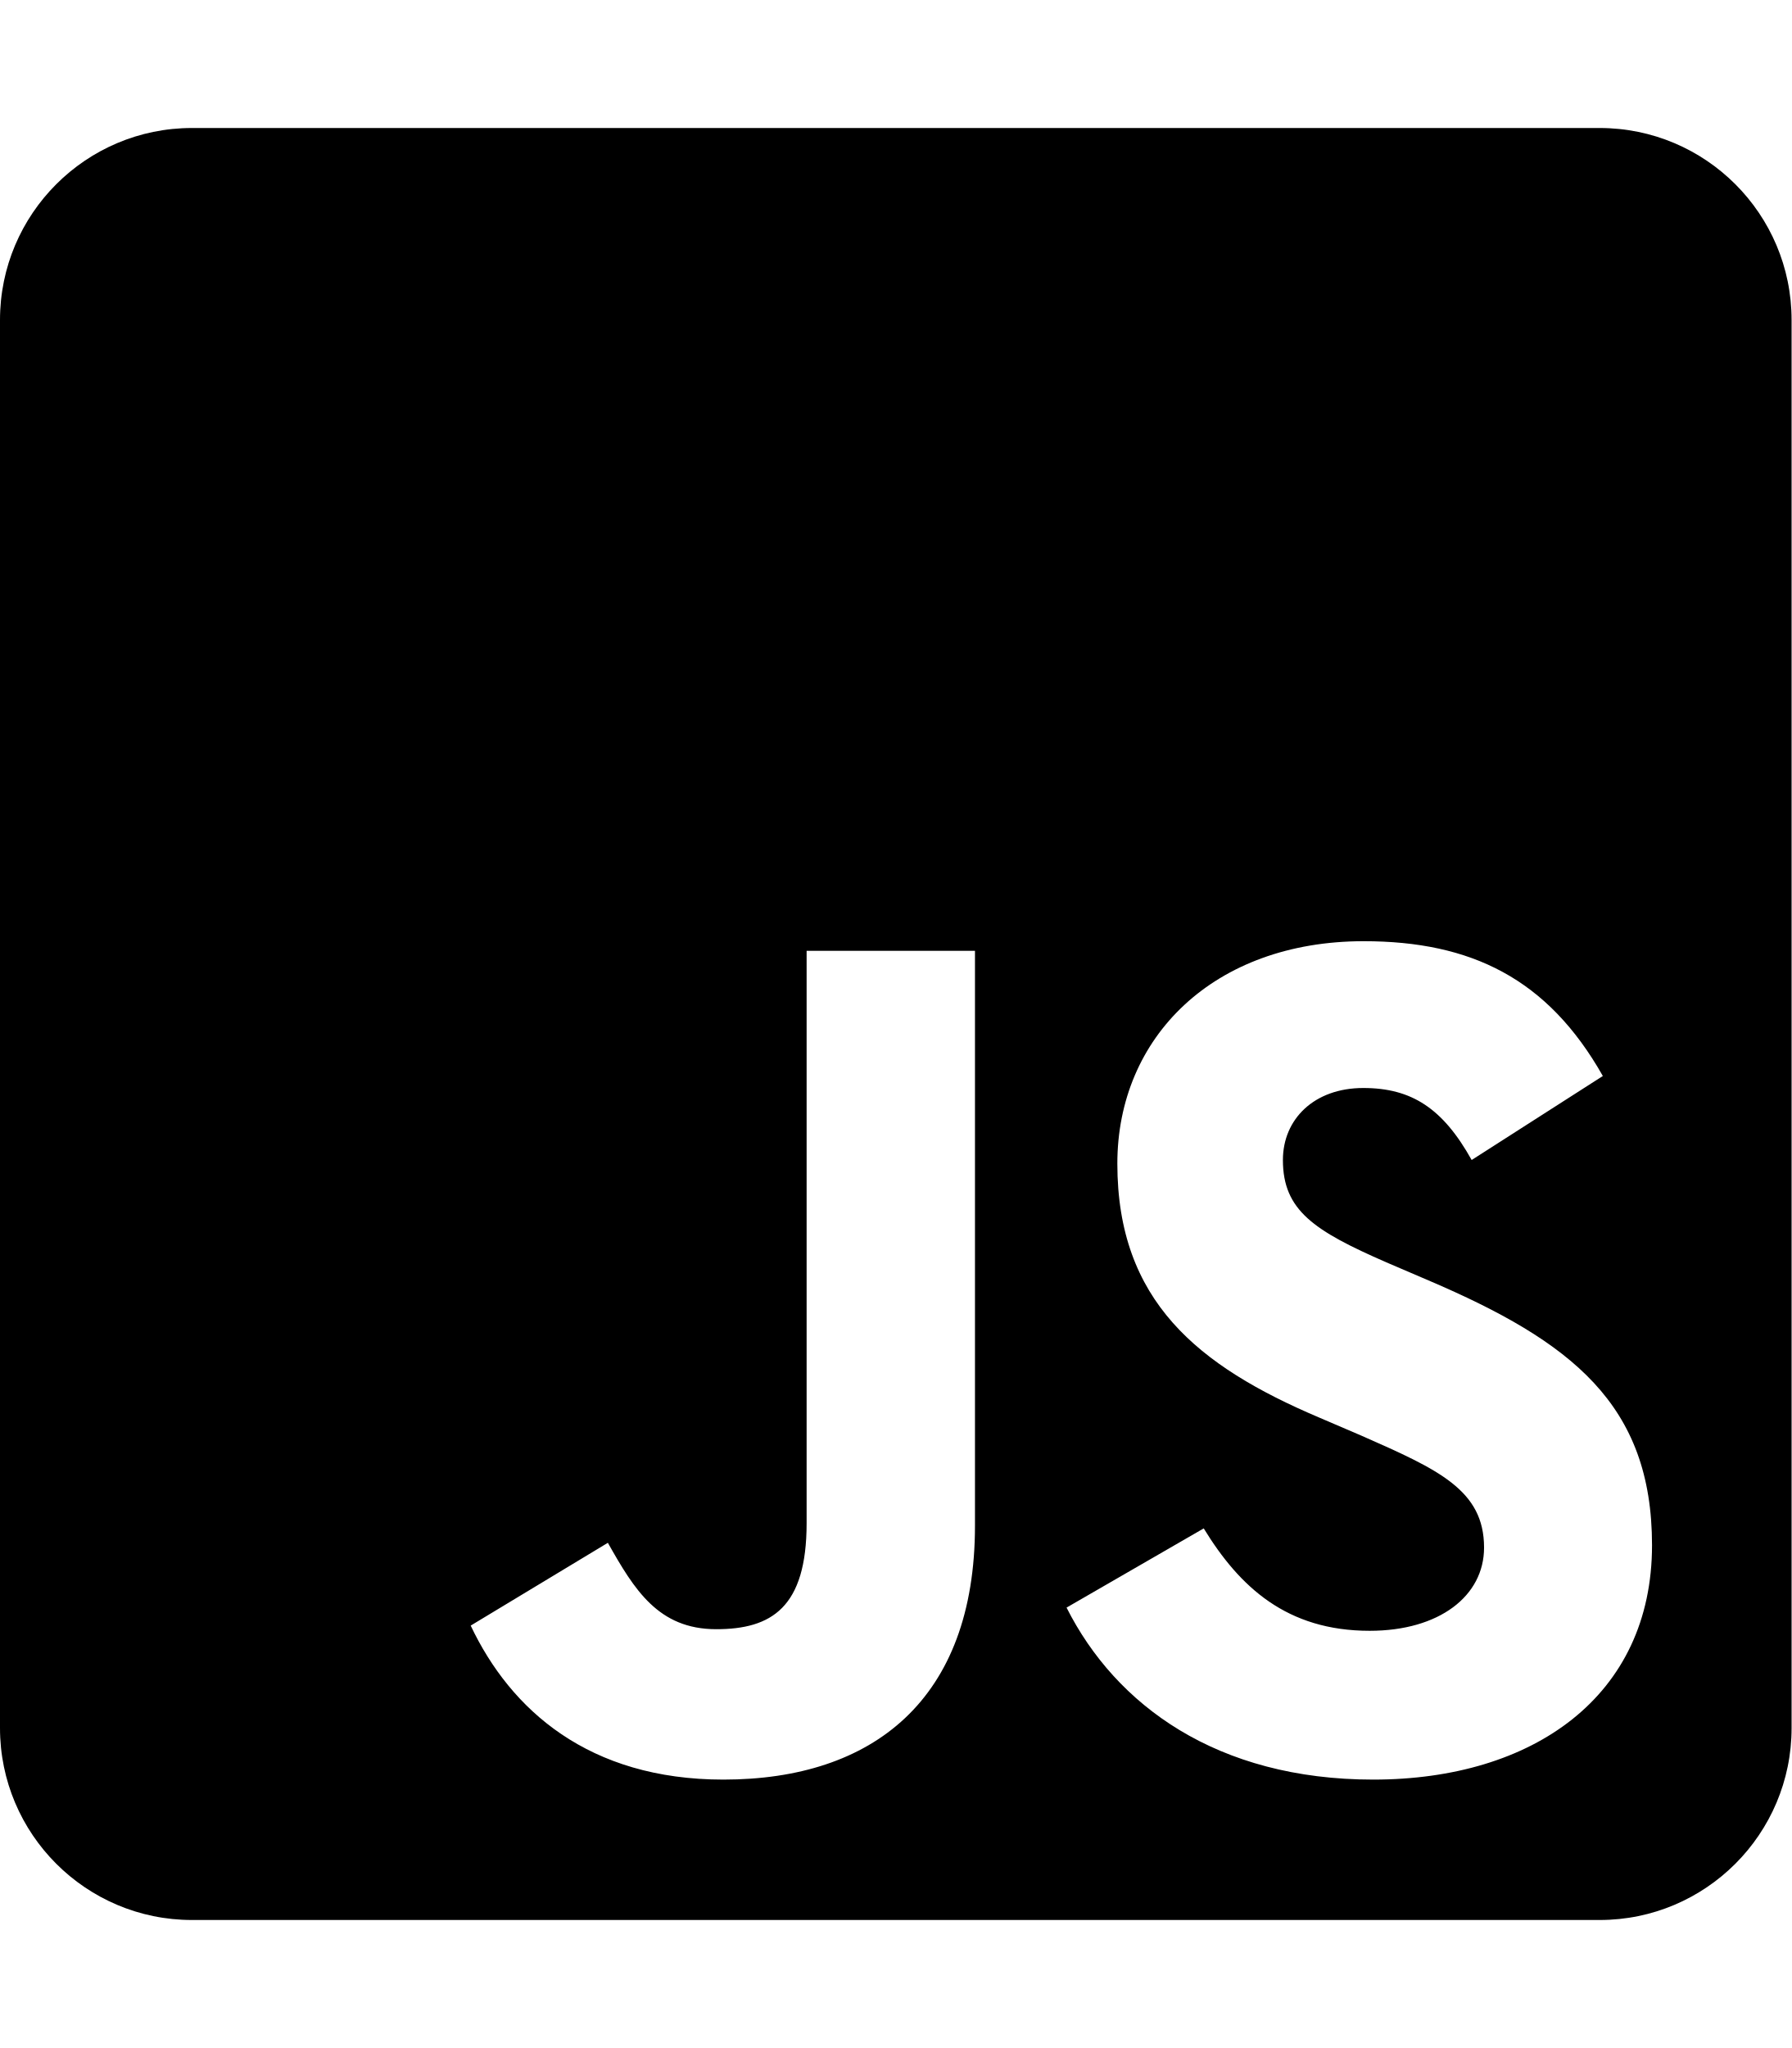
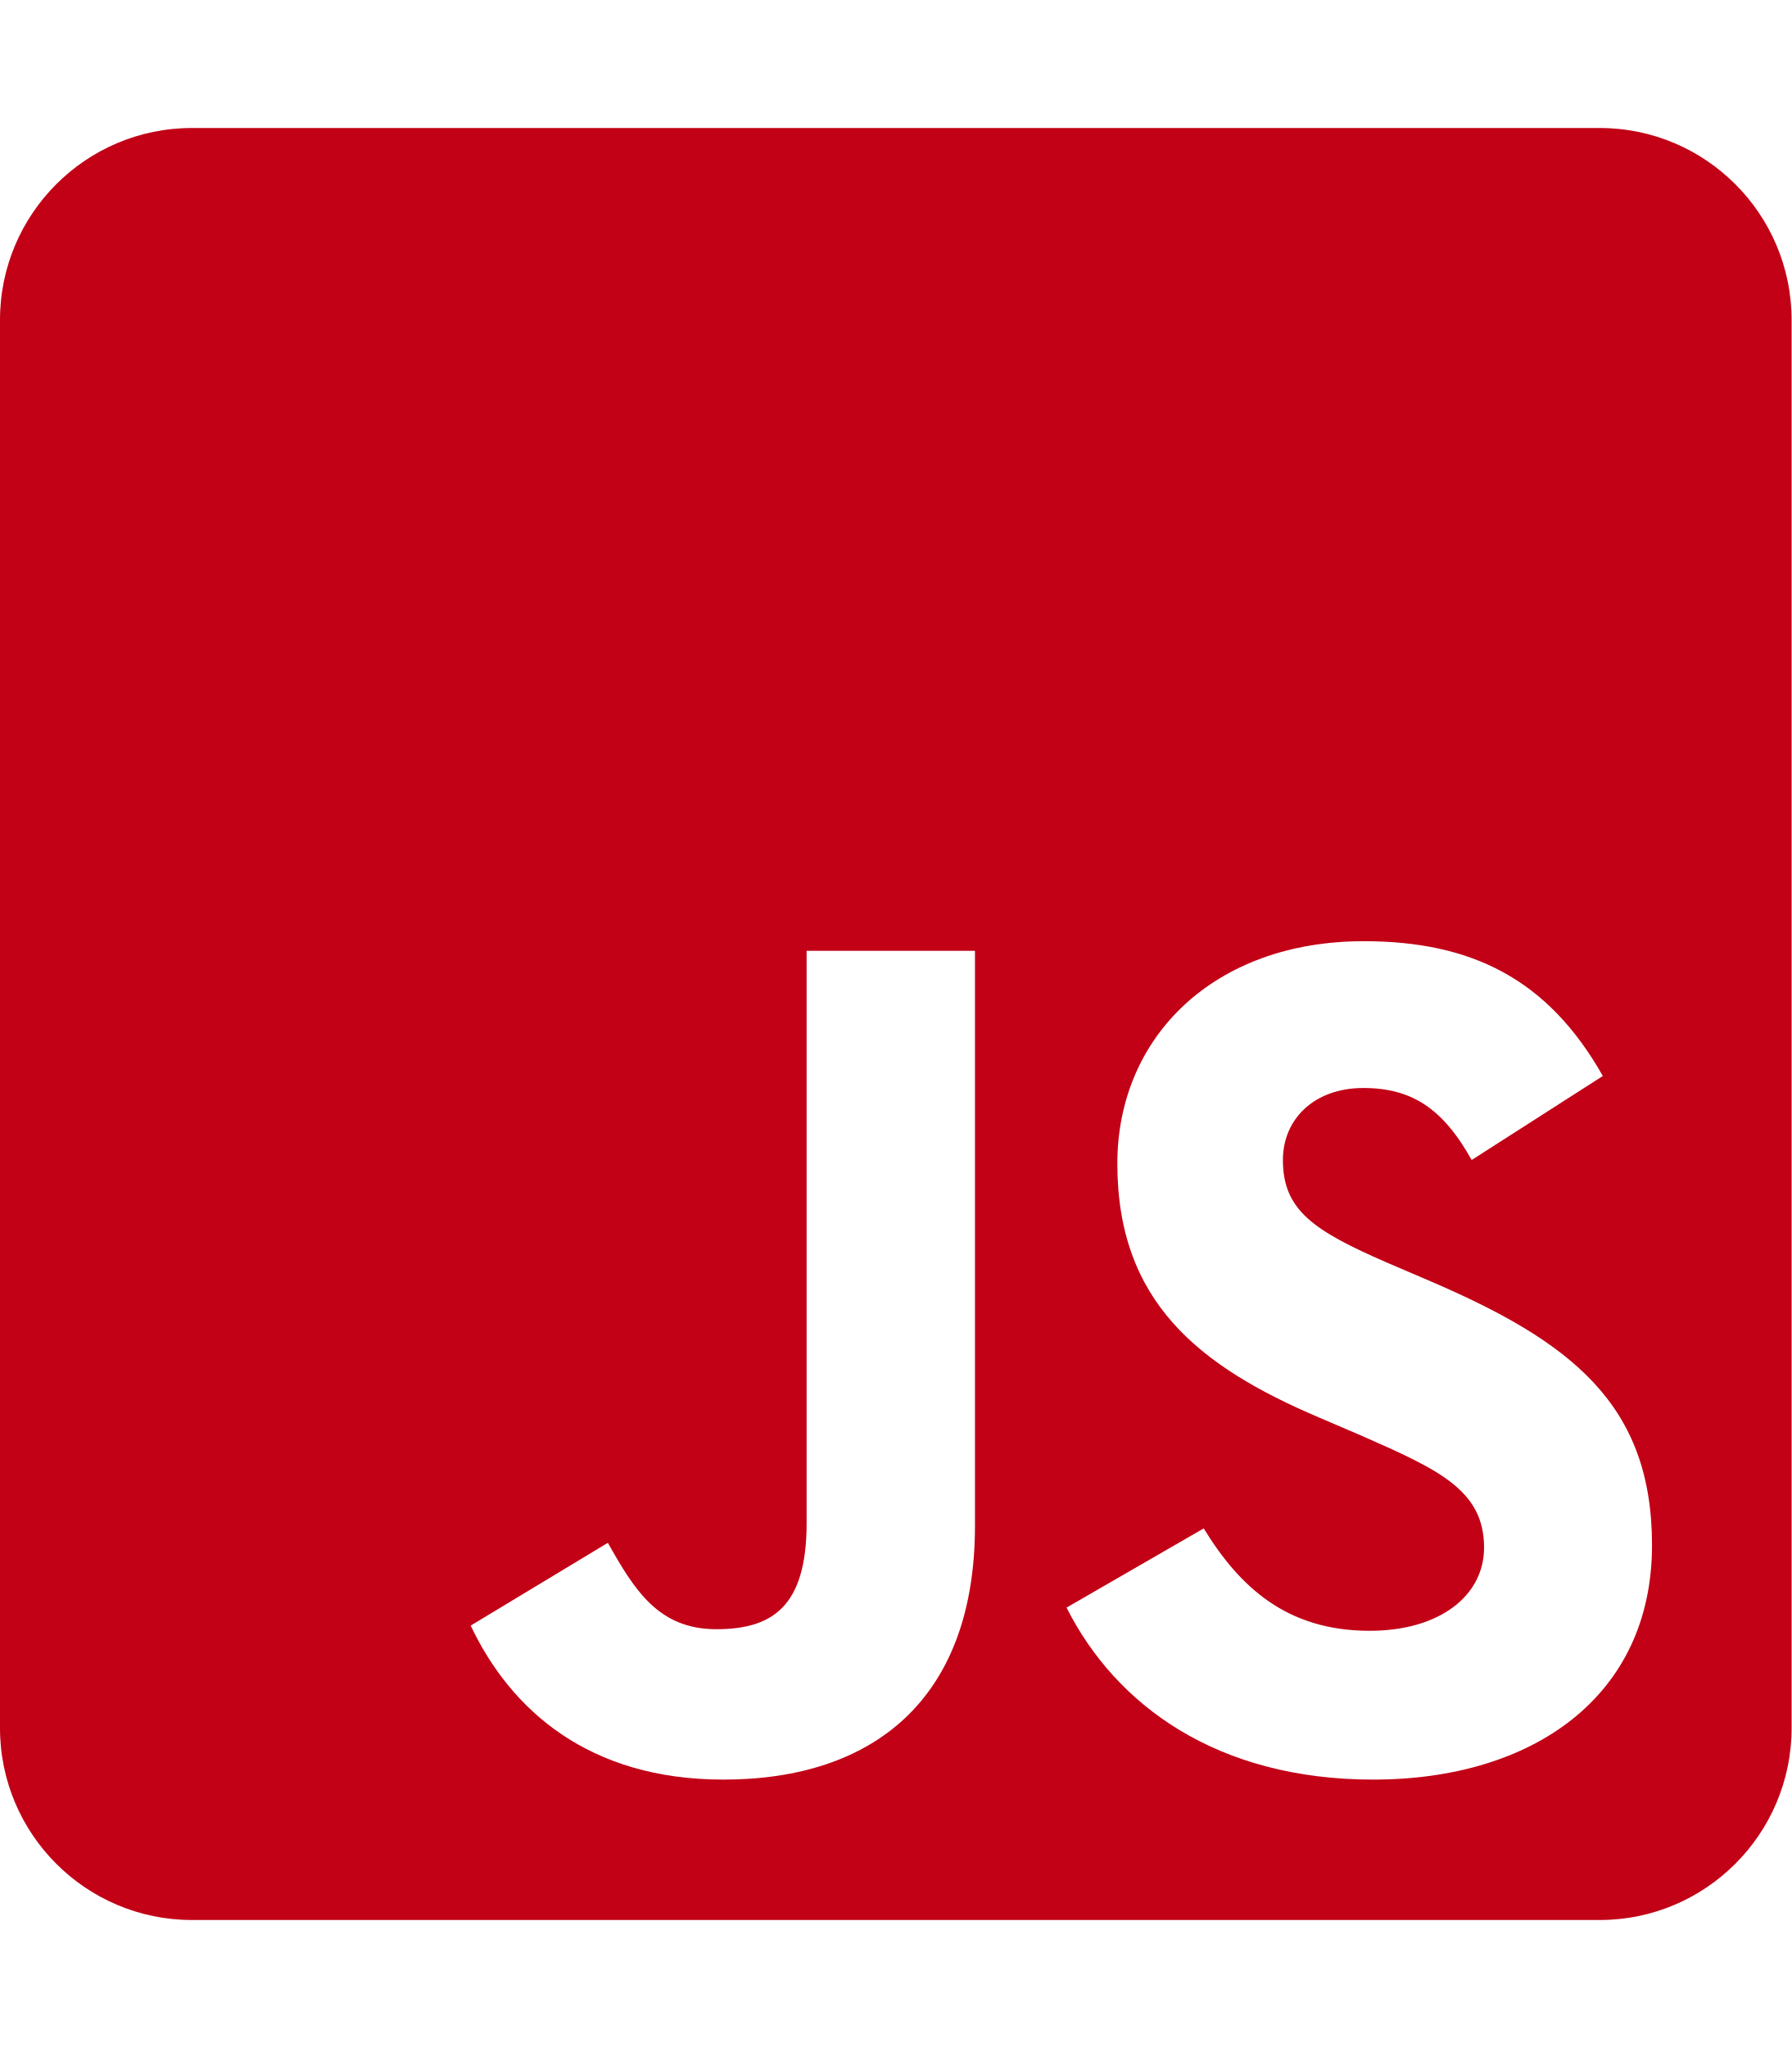
<svg xmlns="http://www.w3.org/2000/svg" viewBox="0 0 448 512">
-   <path d="M400 32H48C21.5 32 0 53.5 0 80v352c0 26.5 21.5 48 48 48h352c26.5 0 48-21.5 48-48V80c0-26.5-21.5-48-48-48zM243.8 381.4c0 43.6-25.6 63.5-62.9 63.5-33.7 0-53.2-17.4-63.2-38.5l34.3-20.7c6.6 11.7 12.6 21.6 27.1 21.6 13.8 0 22.6-5.4 22.6-26.5V237.7h42.1v143.7zm99.6 63.5c-39.1 0-64.4-18.6-76.7-43l34.3-19.8c9 14.7 20.8 25.6 41.5 25.6 17.4 0 28.6-8.7 28.6-20.8 0-14.4-11.4-19.5-30.7-28l-10.5-4.5c-30.4-12.9-50.5-29.2-50.5-63.5 0-31.6 24.1-55.6 61.6-55.6 26.8 0 46 9.3 59.8 33.7L368 290c-7.2-12.9-15-18-27.1-18-12.3 0-20.1 7.8-20.1 18 0 12.6 7.8 17.7 25.9 25.6l10.5 4.5c35.8 15.3 55.9 31 55.9 66.2 0 37.8-29.8 58.6-69.7 58.6z" />
+   <path d="M400 32H48C21.5 32 0 53.5 0 80v352c0 26.5 21.5 48 48 48h352c26.5 0 48-21.5 48-48V80c0-26.5-21.5-48-48-48zM243.8 381.4c0 43.6-25.6 63.5-62.9 63.5-33.7 0-53.2-17.4-63.2-38.5l34.3-20.7c6.6 11.7 12.6 21.6 27.1 21.6 13.8 0 22.6-5.4 22.6-26.5V237.7h42.1v143.7zm99.6 63.5c-39.1 0-64.4-18.6-76.7-43l34.3-19.8c9 14.7 20.8 25.6 41.5 25.6 17.4 0 28.6-8.7 28.6-20.8 0-14.4-11.4-19.5-30.7-28l-10.5-4.5c-30.4-12.9-50.5-29.2-50.5-63.5 0-31.6 24.1-55.6 61.6-55.6 26.8 0 46 9.3 59.8 33.7L368 290c-7.2-12.9-15-18-27.1-18-12.3 0-20.1 7.8-20.1 18 0 12.6 7.8 17.7 25.9 25.6l10.5 4.5c35.8 15.3 55.9 31 55.9 66.2 0 37.8-29.8 58.6-69.7 58.6z" fill="#c20016" />
</svg>
